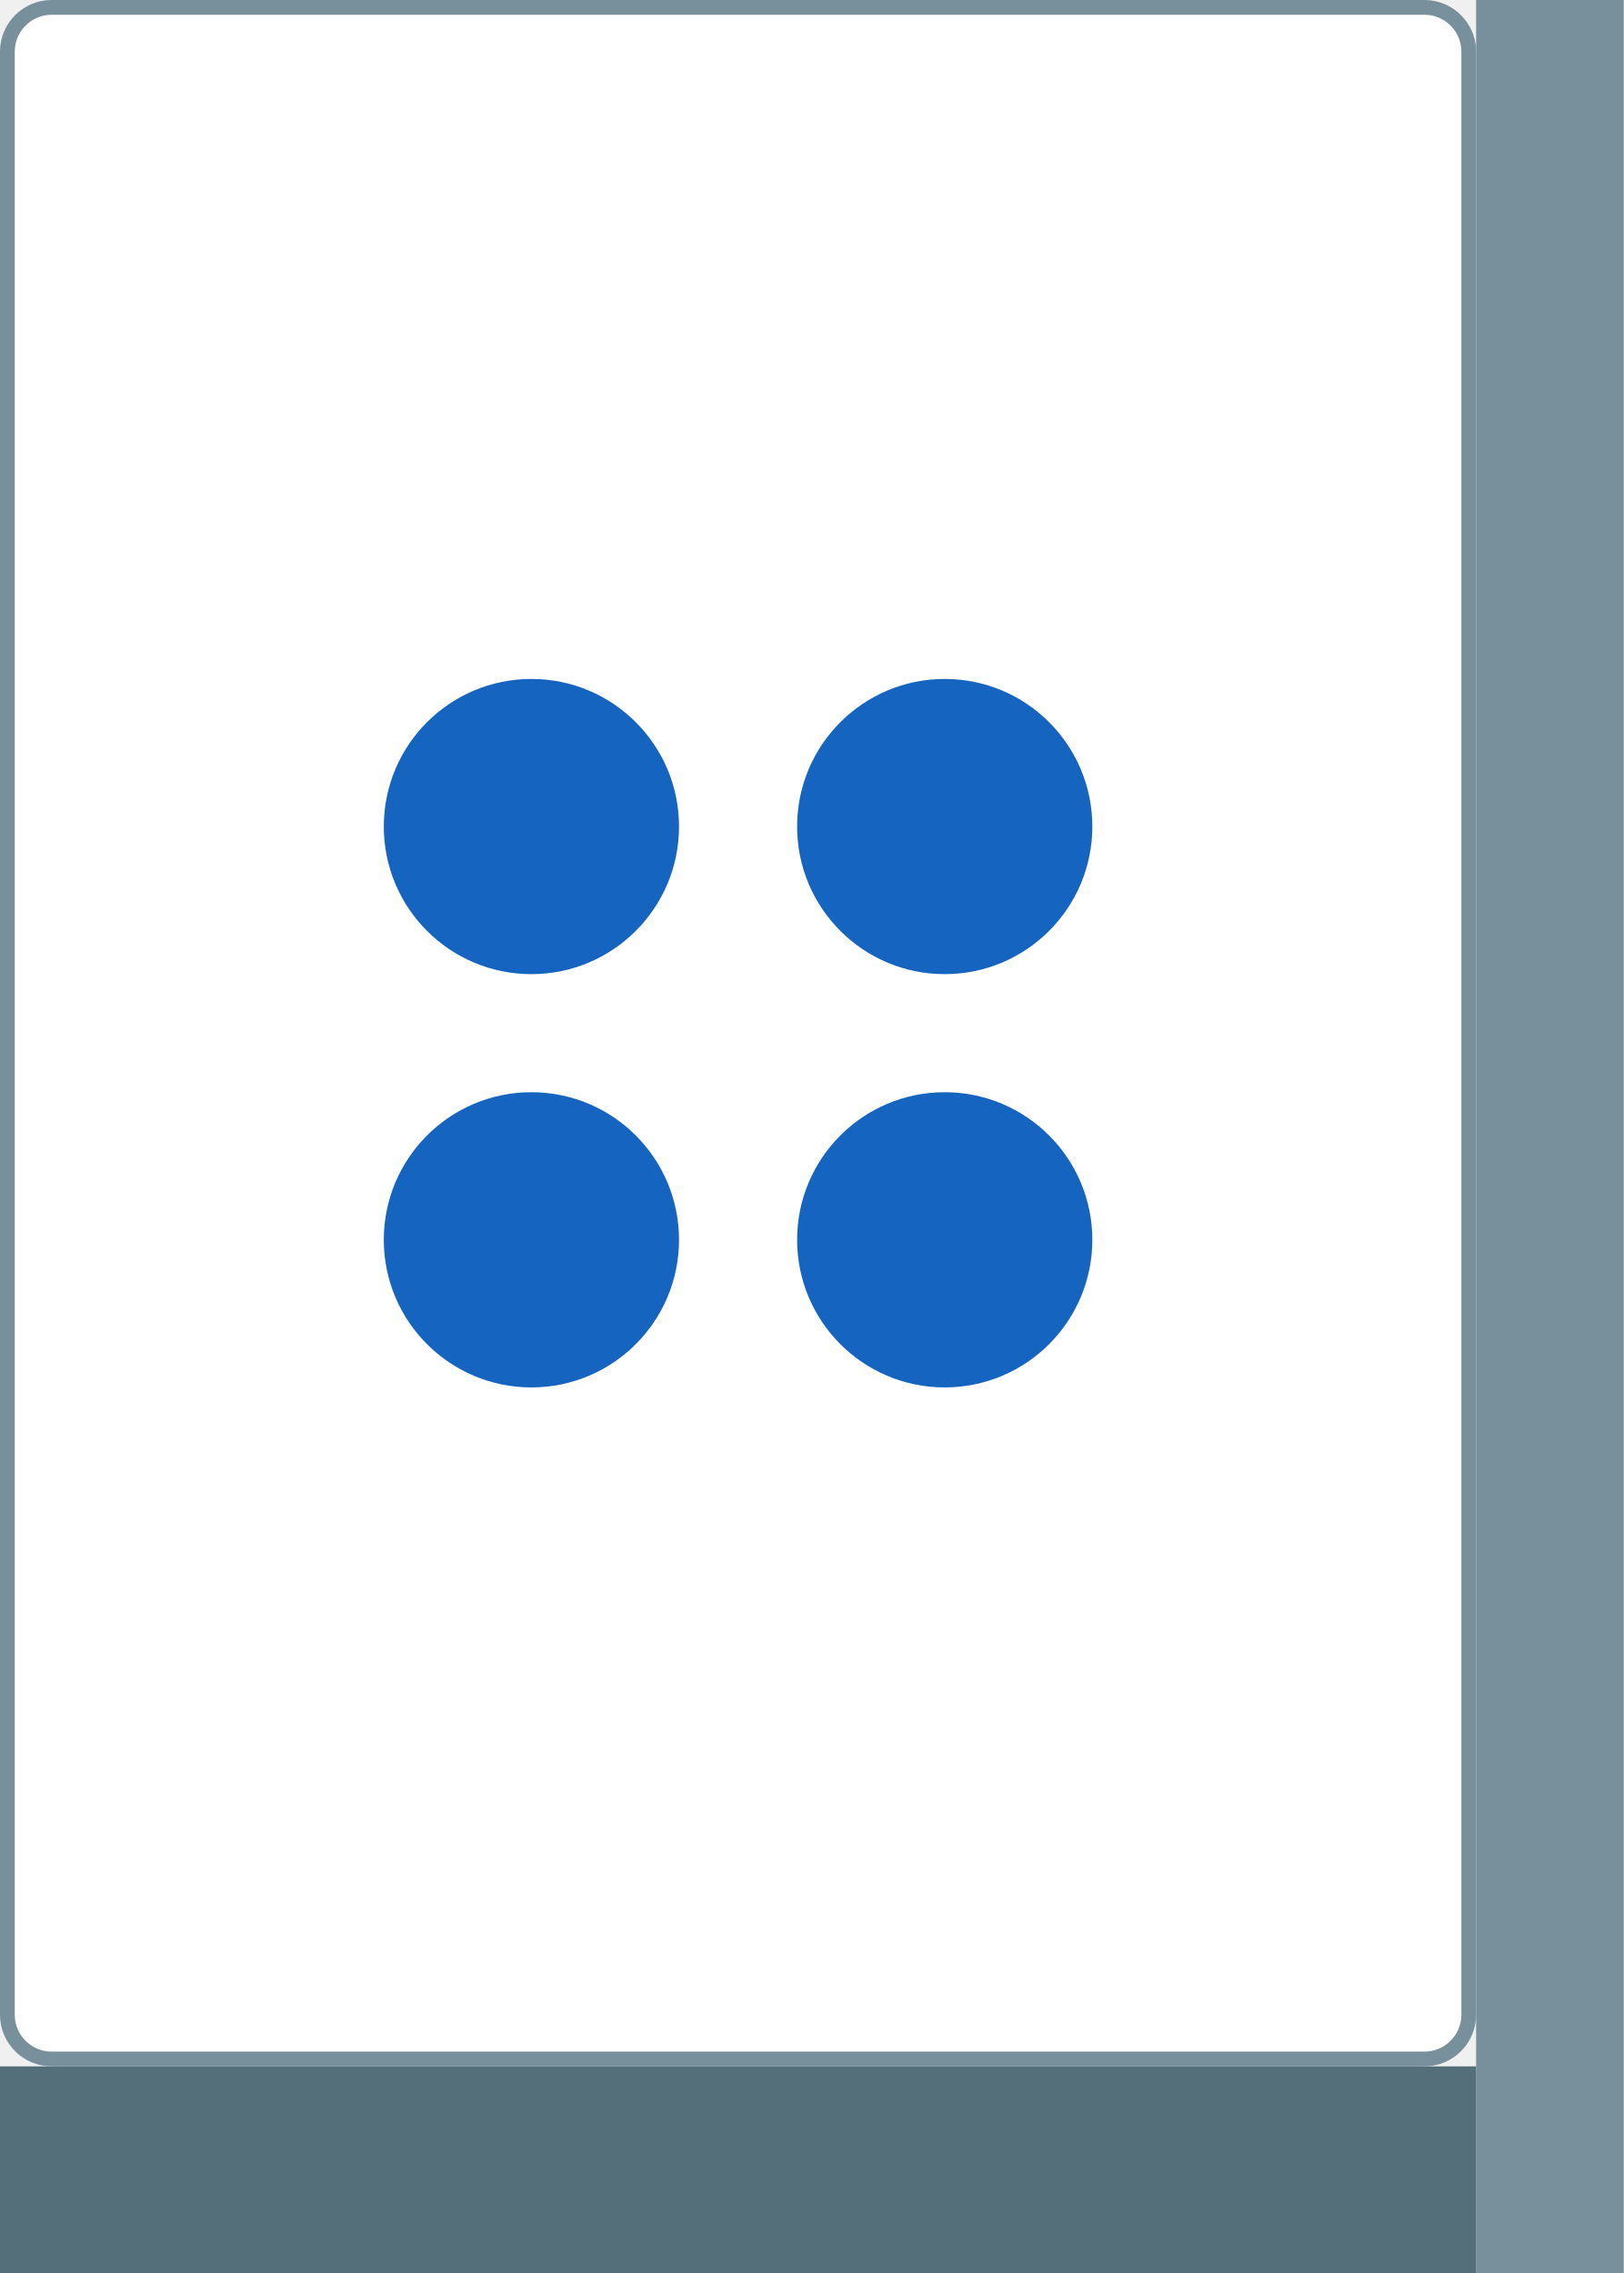
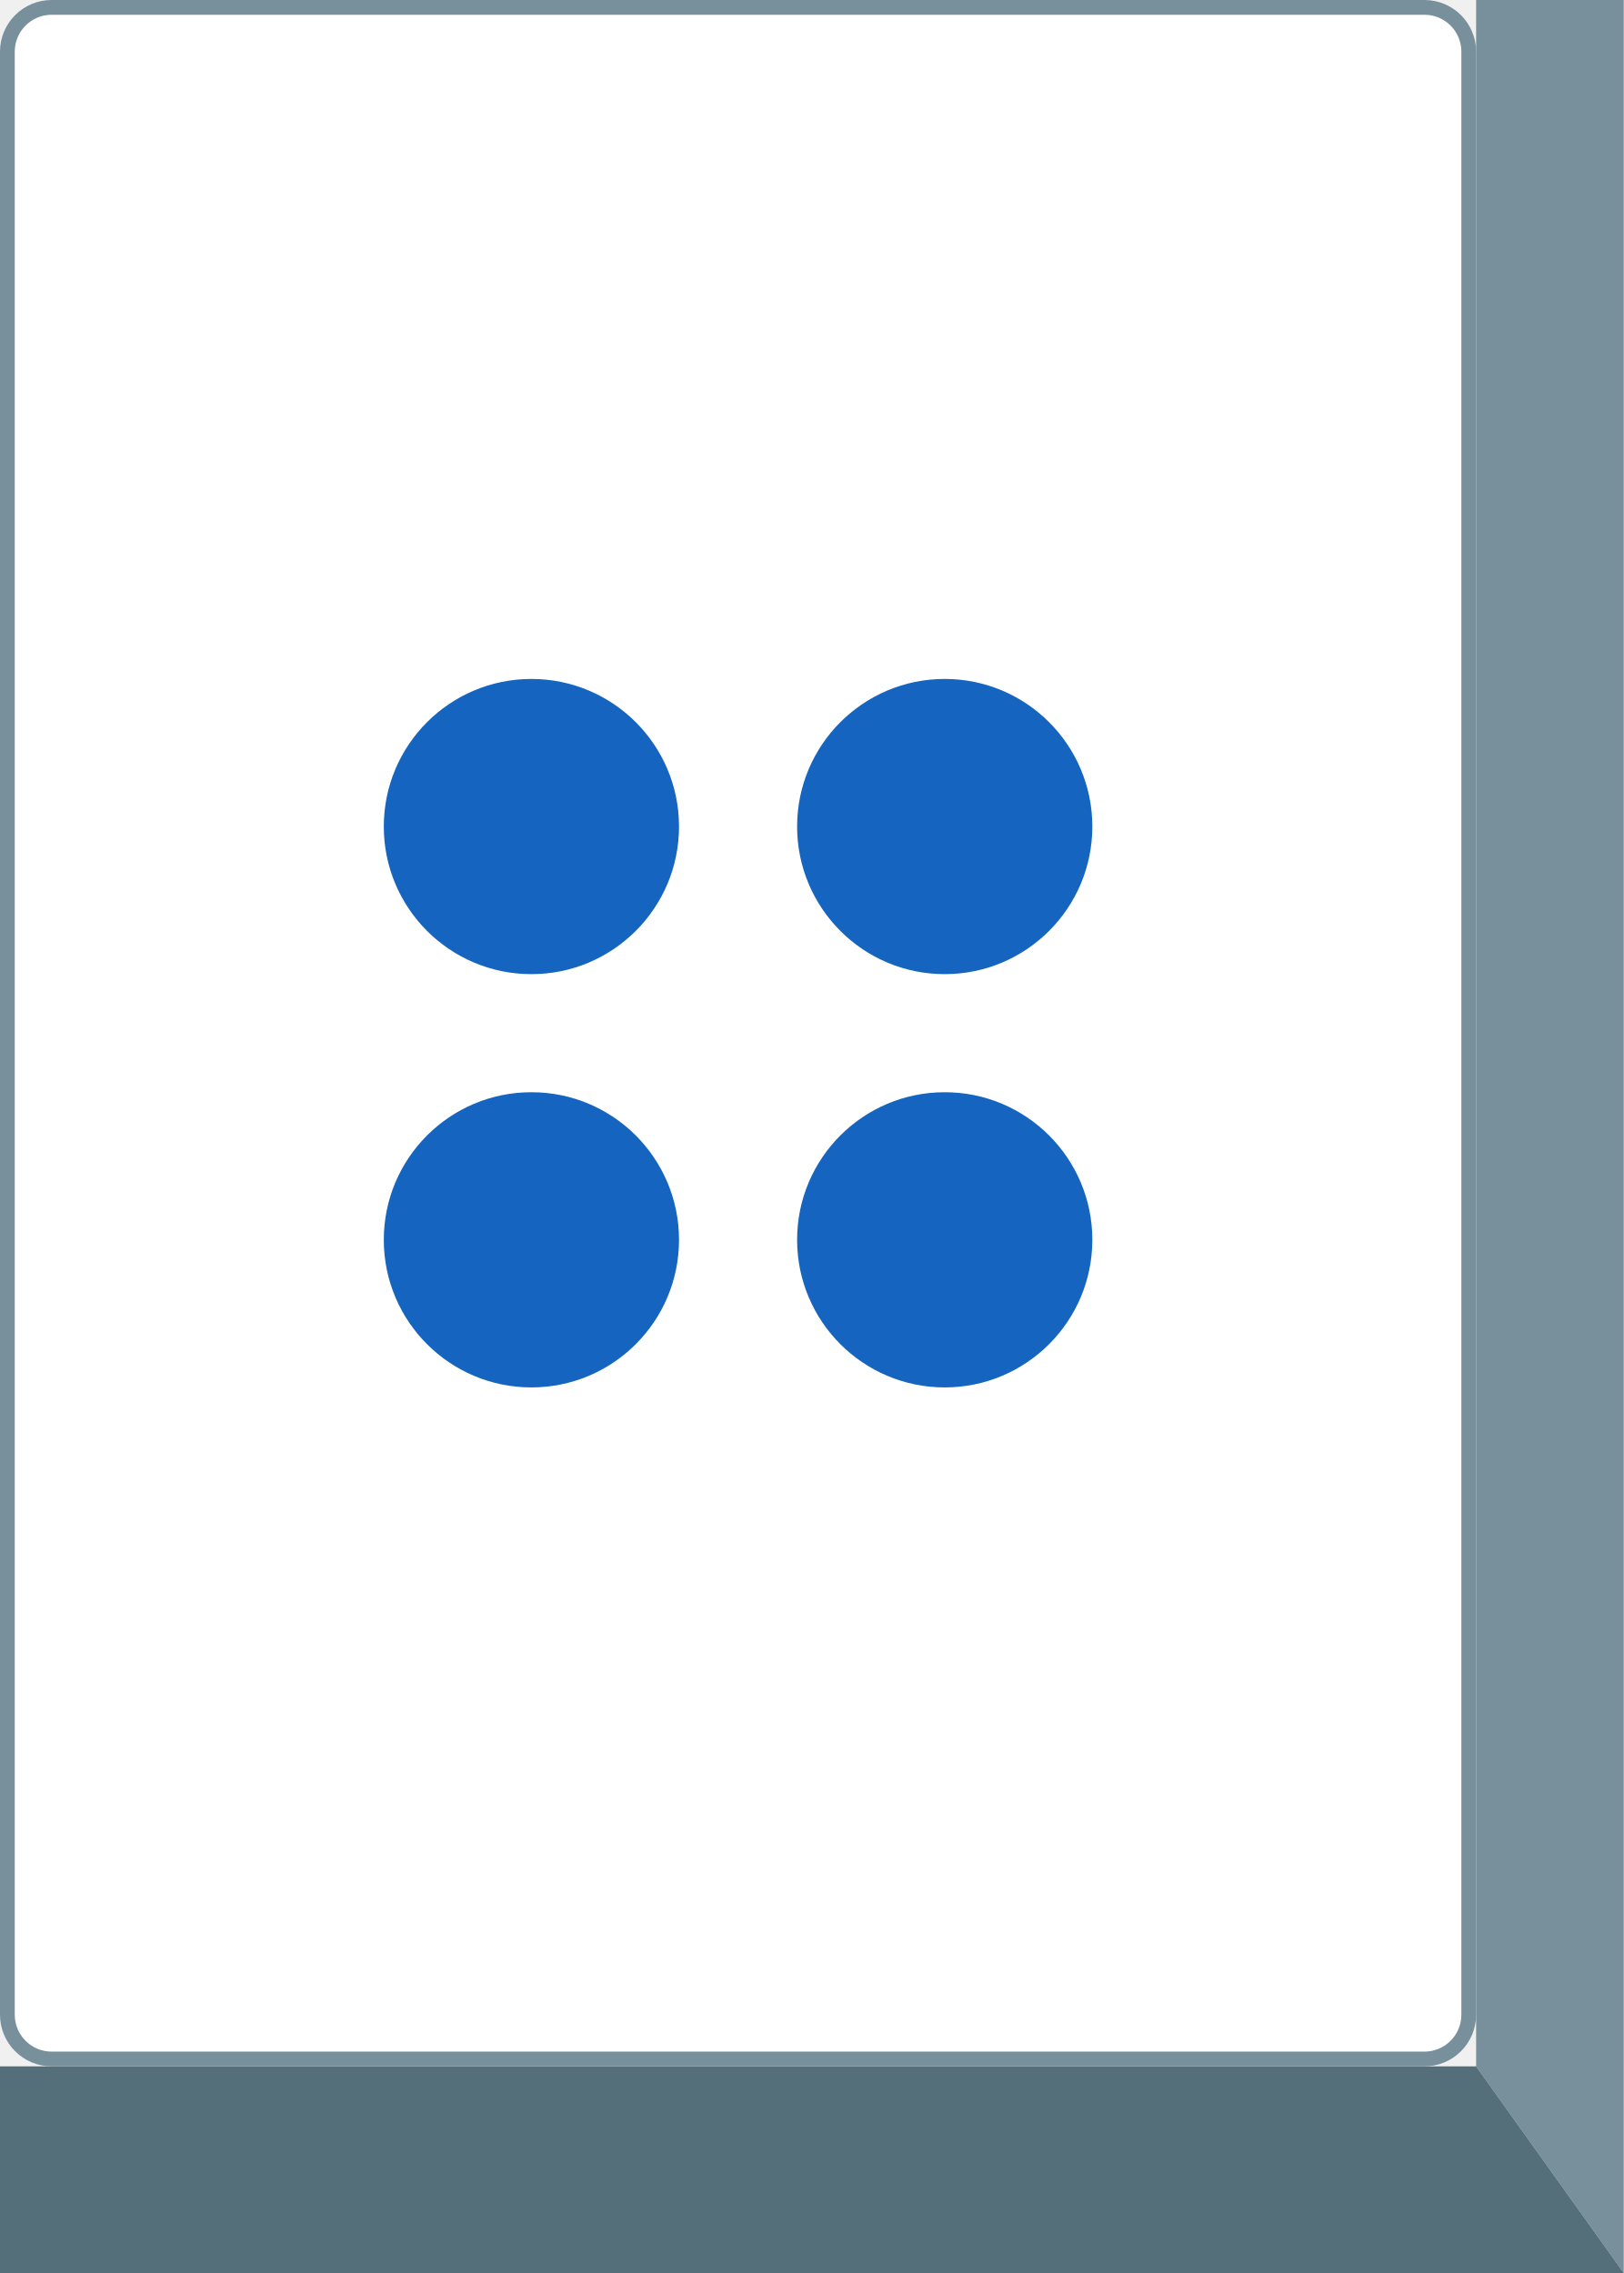
<svg xmlns="http://www.w3.org/2000/svg" width="110" height="154" viewBox="0 0 110 154">
-   <rect x="100" y="0" width="10" height="154" fill="#78909c" />
-   <rect x="0" y="140" width="100" height="14" fill="#546e7a" />
+   <path d="M100 0 L110 0 L110 154 L100 140 Z" fill="#78909c" />
+   <path d="M0 140 L100 140 L110 154 L0 154 Z" fill="#546e7a" />
  <rect x="0.5" y="0.5" width="99" height="139" rx="3" fill="#ffffff" stroke="#78909c" stroke-width="1" />
  <g transform="translate(0,20)">
    <circle cx="36" cy="36" r="10" fill="#1565c0" />
    <circle cx="64" cy="36" r="10" fill="#1565c0" />
    <circle cx="36" cy="64" r="10" fill="#1565c0" />
    <circle cx="64" cy="64" r="10" fill="#1565c0" />
  </g>
</svg>
